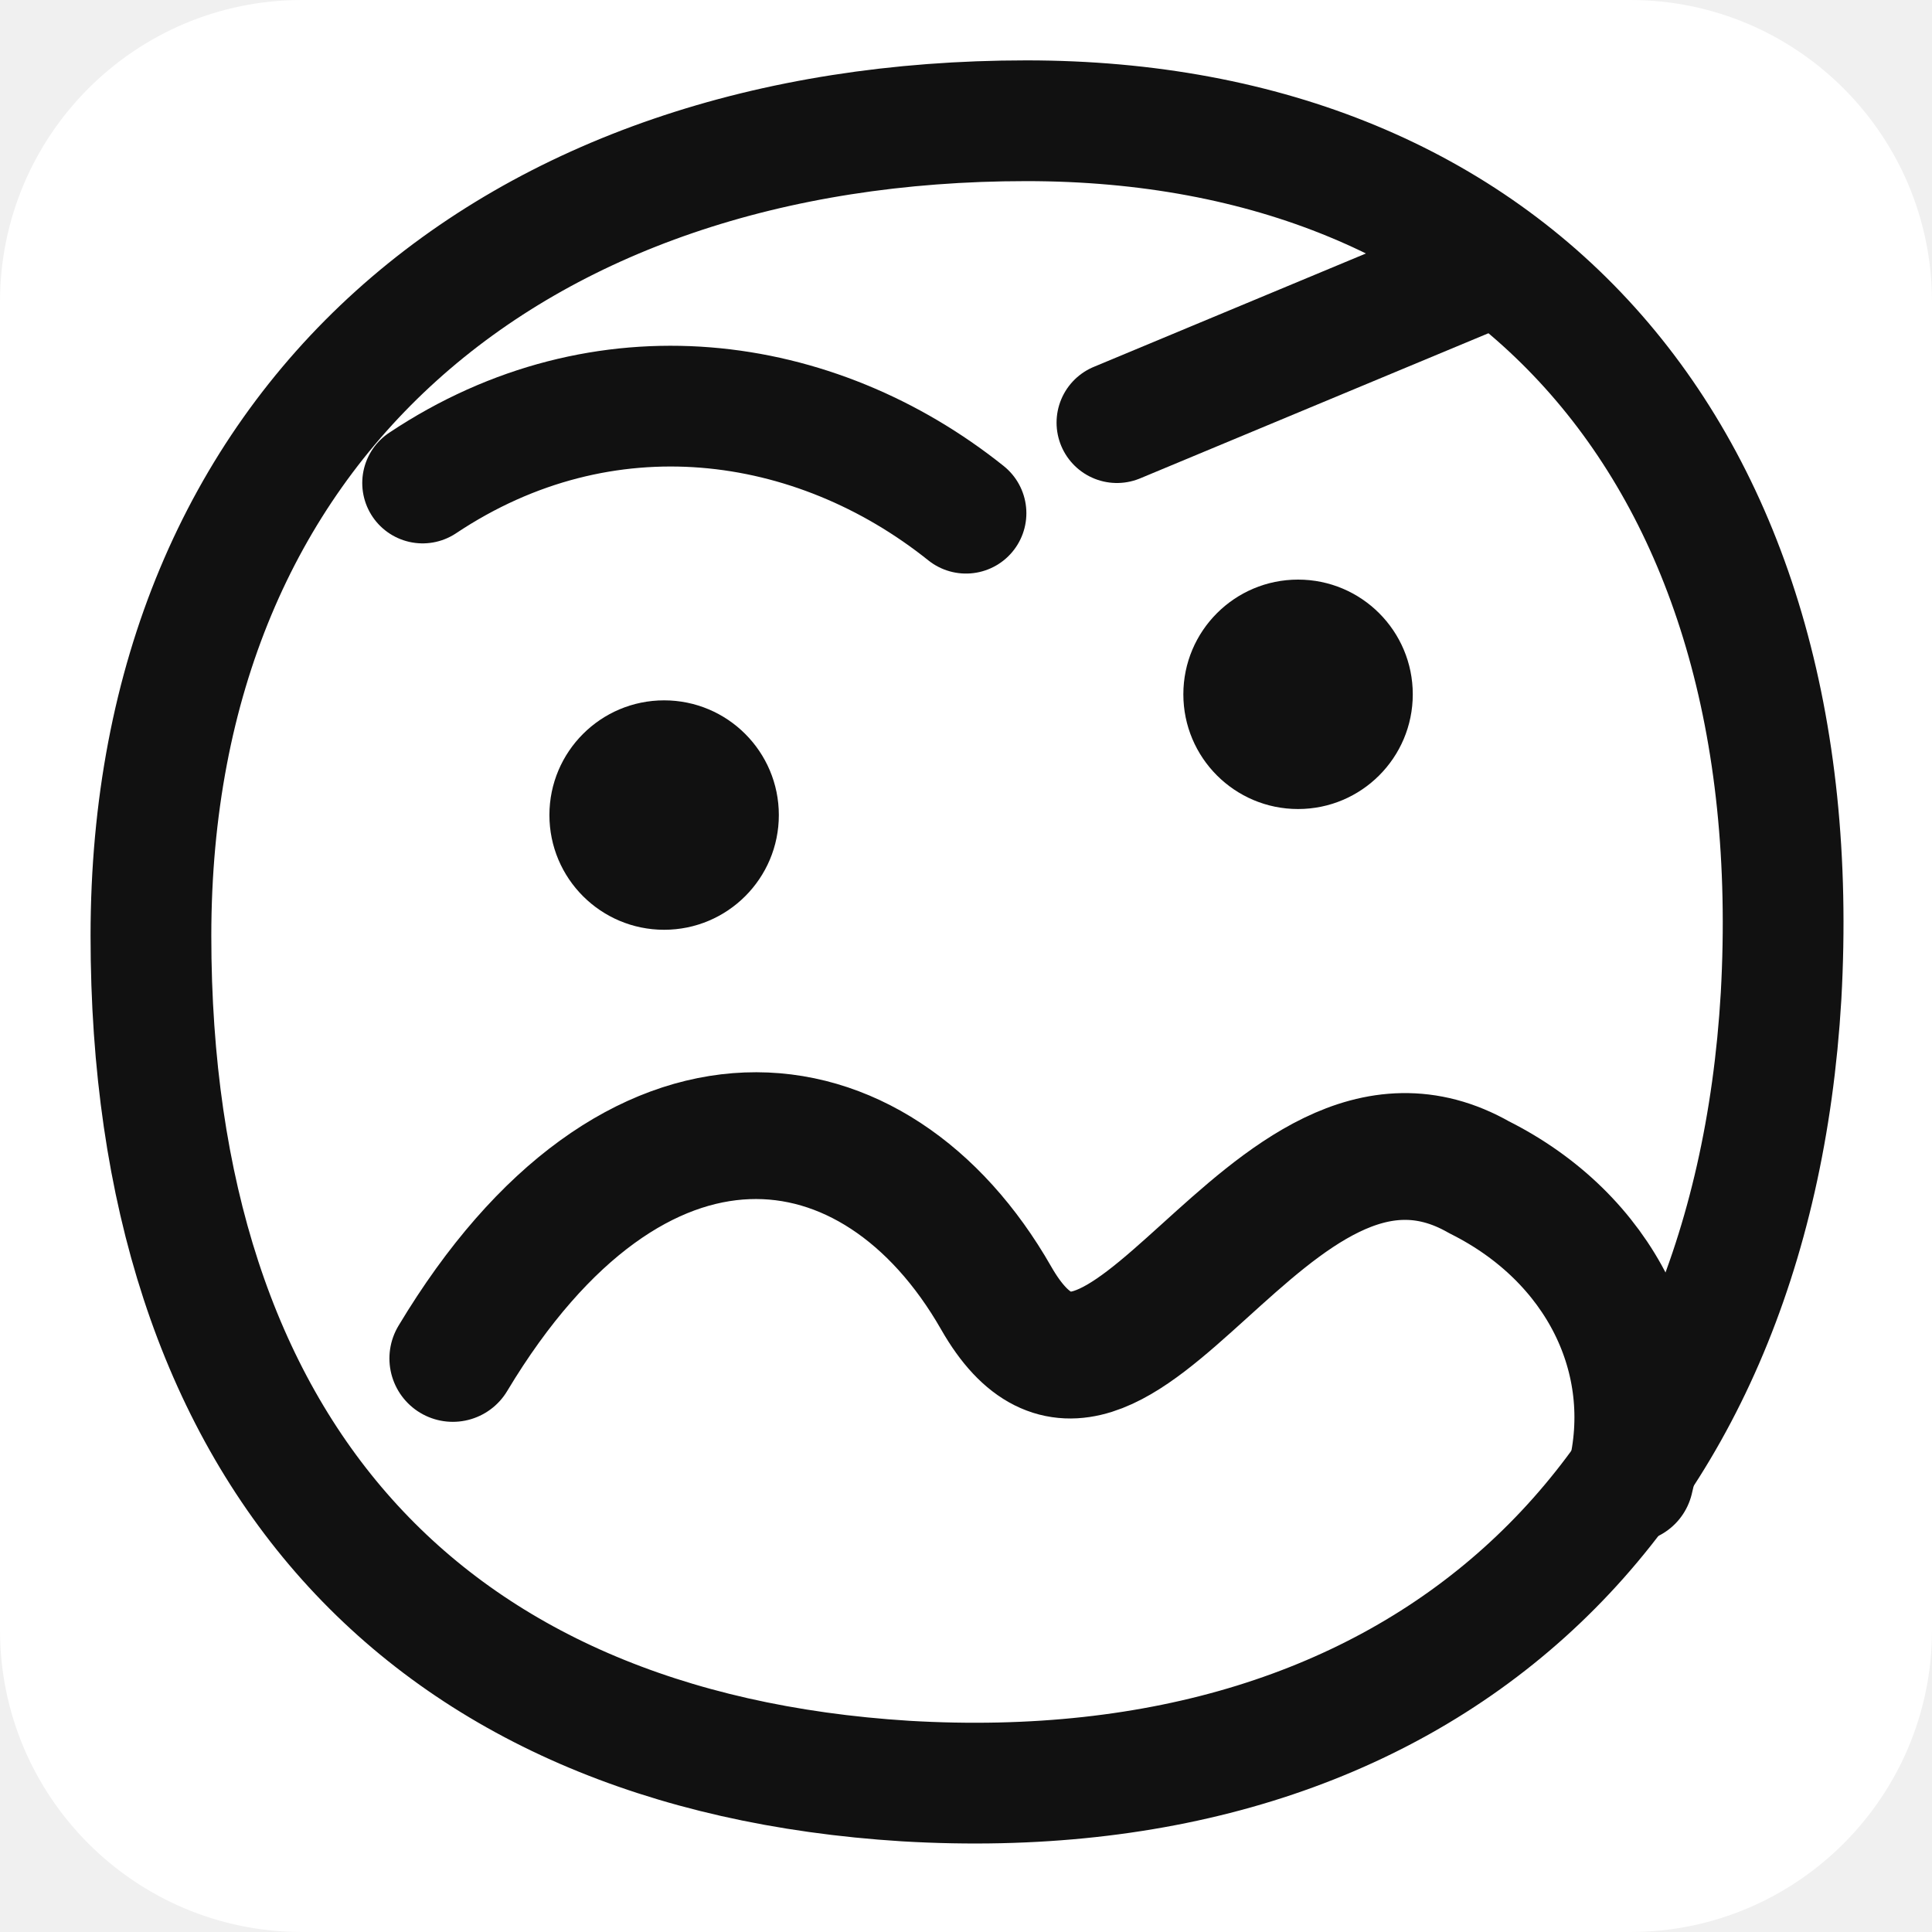
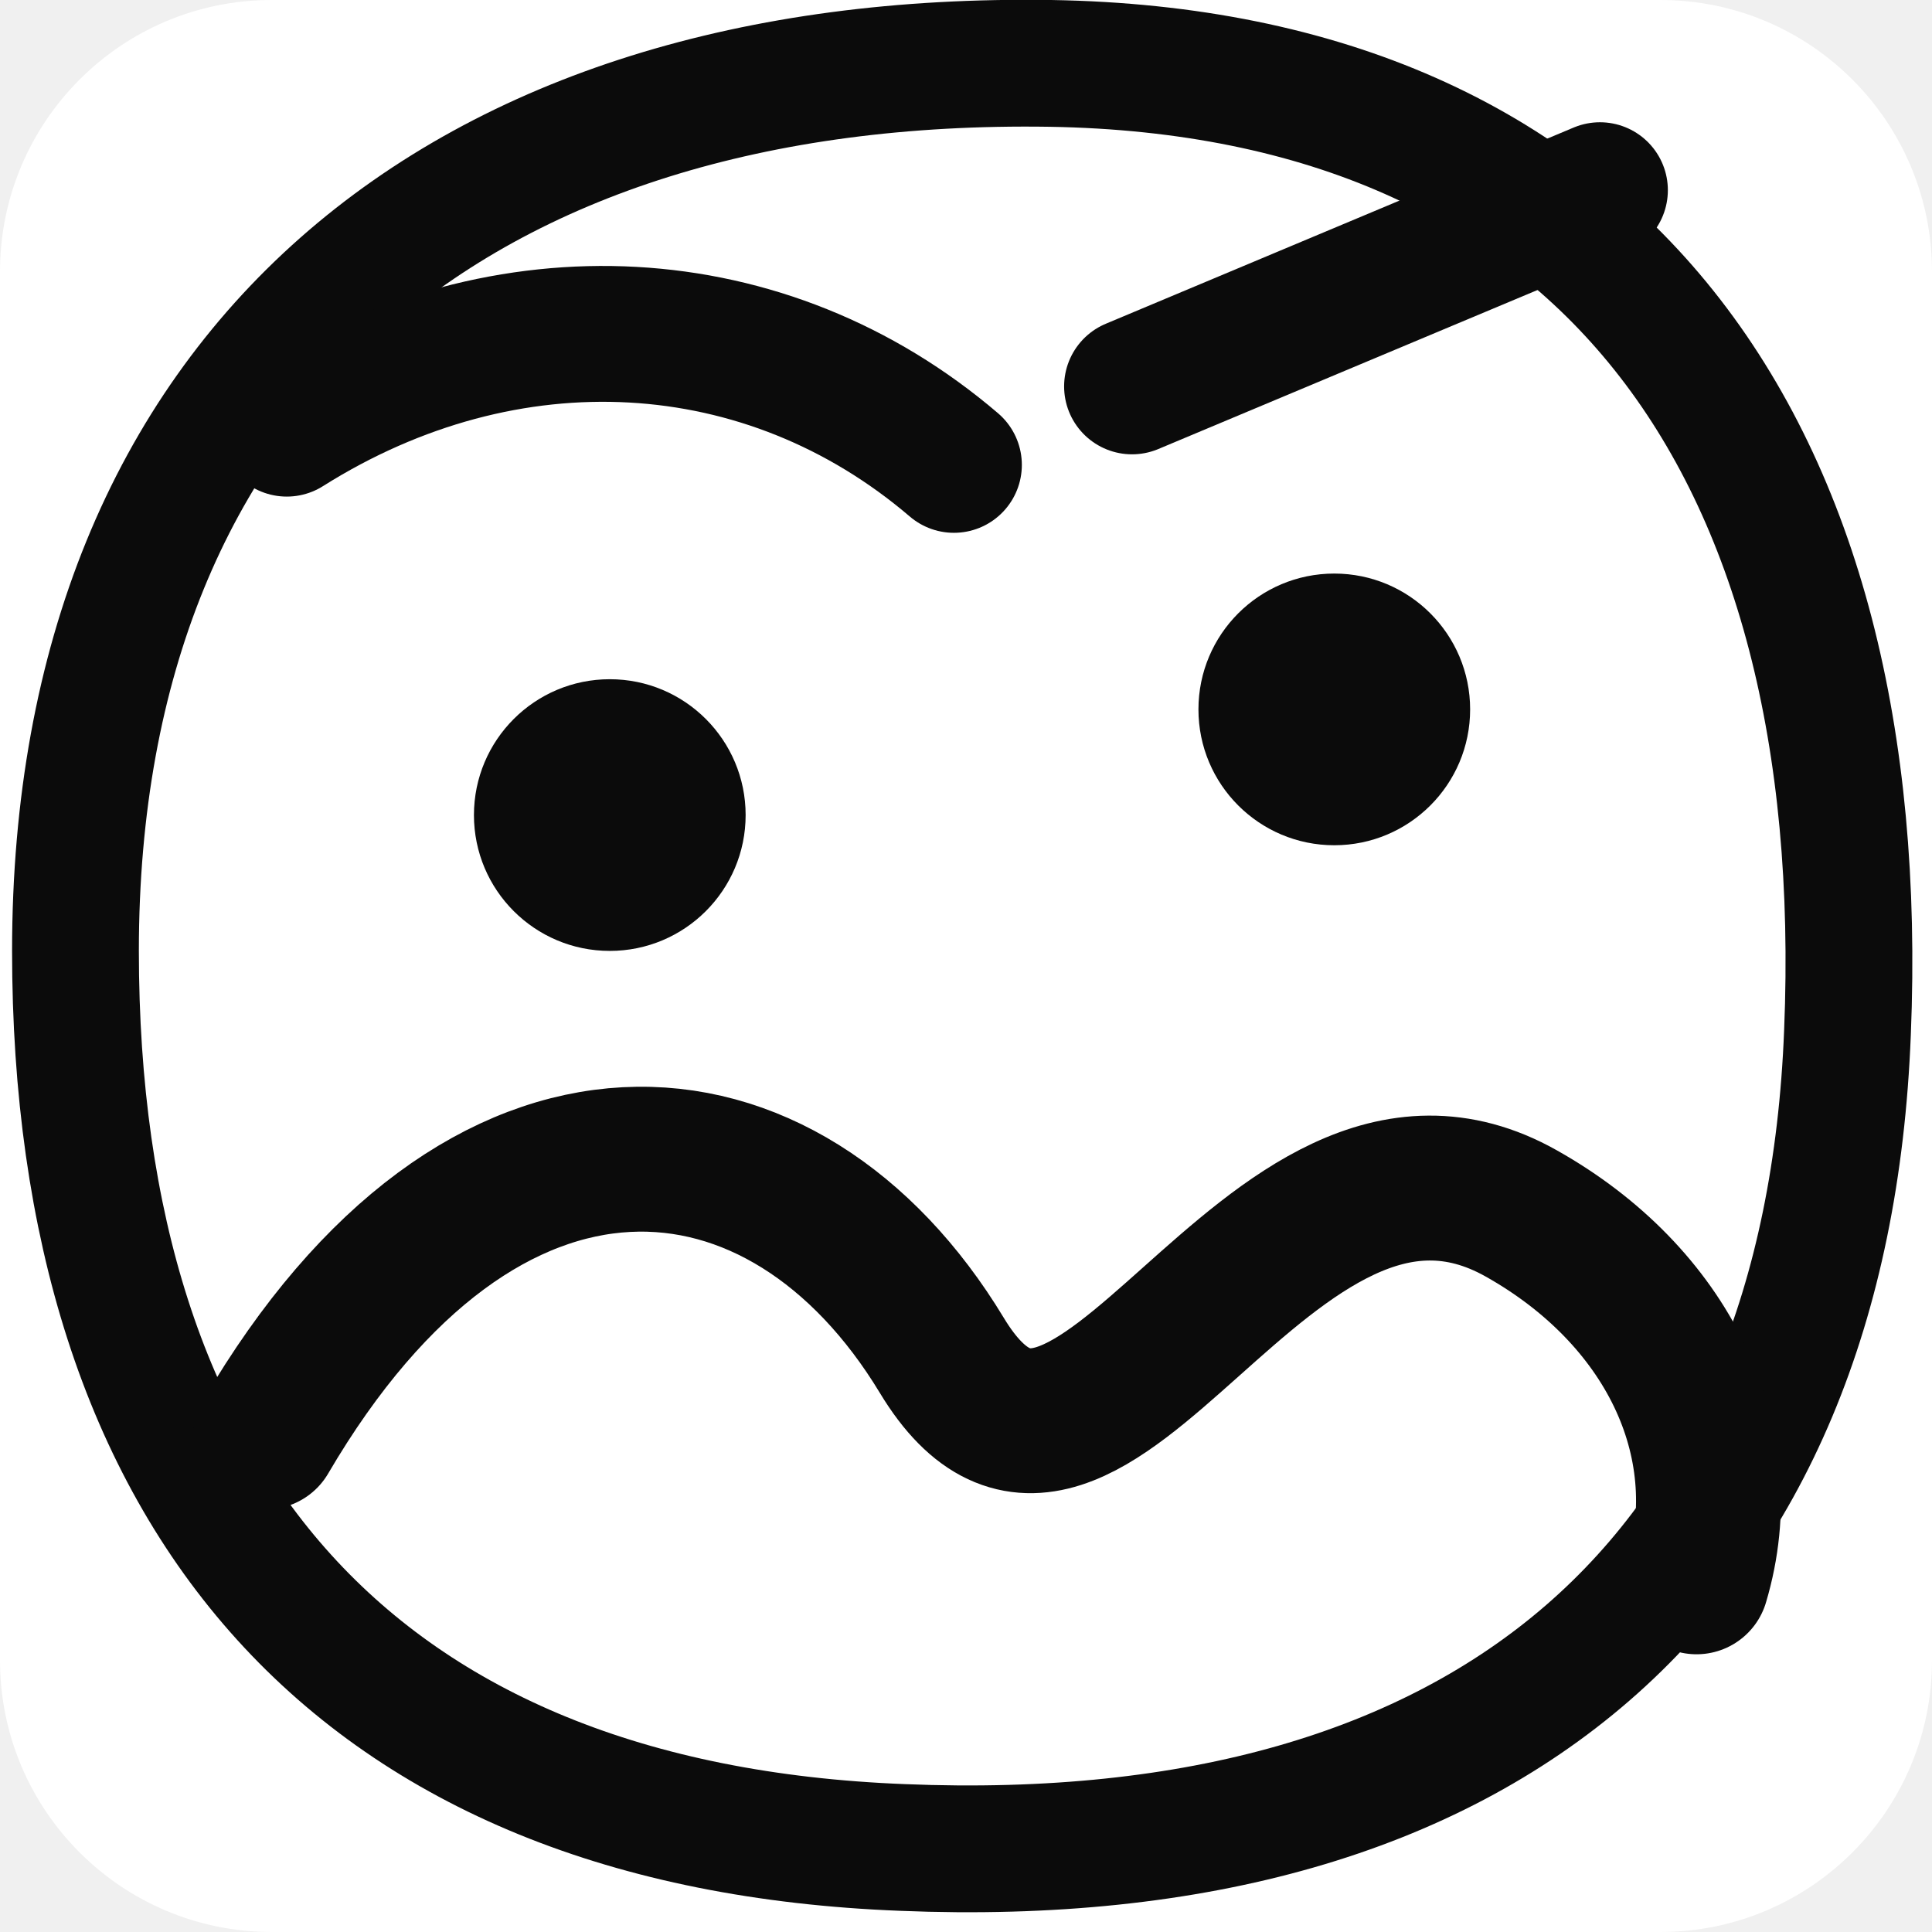
<svg xmlns="http://www.w3.org/2000/svg" viewBox="0 0 64 64" role="img" aria-label="awfulface">
-   <rect width="64" height="64" rx="10" fill="#ffffff" />
-   <path d="M5 31C5 14 17 4 34 4c16 0 26 11 25 29-1 17-12 27-29 26C14 58 5 48 5 31Z" fill="#ffffff" stroke="#111111" stroke-width="4" stroke-linejoin="round" />
-   <path d="M14 16c6-4 13-3 18 1" fill="none" stroke="#111111" stroke-width="4" stroke-linecap="round" />
-   <path d="M37 14 49 9" fill="none" stroke="#111111" stroke-width="4" stroke-linecap="round" />
-   <circle cx="22" cy="27" r="3.8" fill="#111111" />
-   <circle cx="43" cy="23" r="3.8" fill="#111111" />
-   <path d="M15 45c6-10 14-9 18-2 4 7 9-8 16-4 4 2 6 6 5 10" fill="none" stroke="#111111" stroke-width="4.2" stroke-linecap="round" stroke-linejoin="round" />
+   <rect width="64" height="64" rx="9" fill="#fff" />
+   <path d="M2.5 31.5C2.5 12.2 15.3 1.8 34.8 2.1 53 2.4 62 14.7 61.2 34.2 60.5 52.2 49.4 62 29.9 61.2 11.8 60.5 2.5 49.7 2.5 31.5Z" fill="#fff" stroke="#0b0b0b" stroke-width="4.2" stroke-linejoin="round" />
+   <path d="M9.5 14.2c7.3-4.6 15.9-4.1 22.1 1.2" fill="none" stroke="#0b0b0b" stroke-width="4.5" stroke-linecap="round" />
+   <path d="M37.5 12.8 53 6.3" fill="none" stroke="#0b0b0b" stroke-width="4.5" stroke-linecap="round" />
+   <circle cx="20.2" cy="27" r="4.5" fill="#0b0b0b" />
+   <circle cx="44.2" cy="23.5" r="4.5" fill="#0b0b0b" />
+   <path d="M8.8 47.6c7.2-12.3 17.2-11.3 22.4-2.7 4.9 8.1 10.7-9.5 19.2-4.7 4.8 2.7 7.2 7.5 5.8 12.2" fill="none" stroke="#0b0b0b" stroke-width="4.8" stroke-linecap="round" stroke-linejoin="round" />
</svg>
